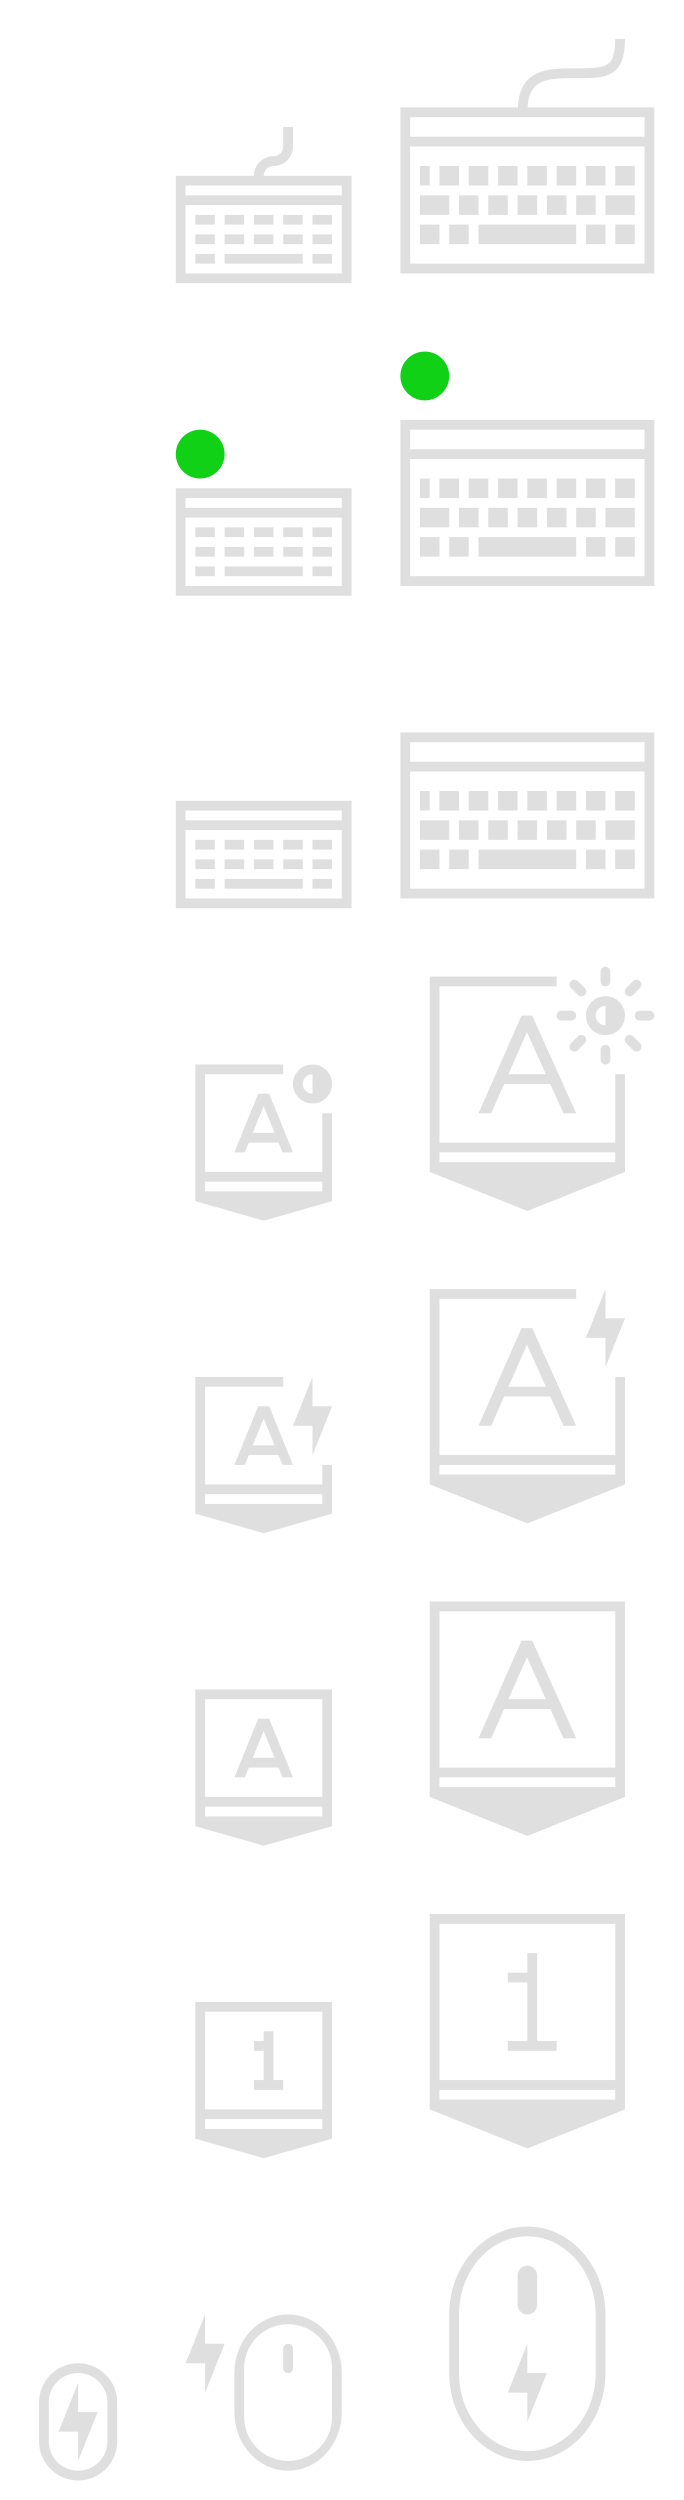
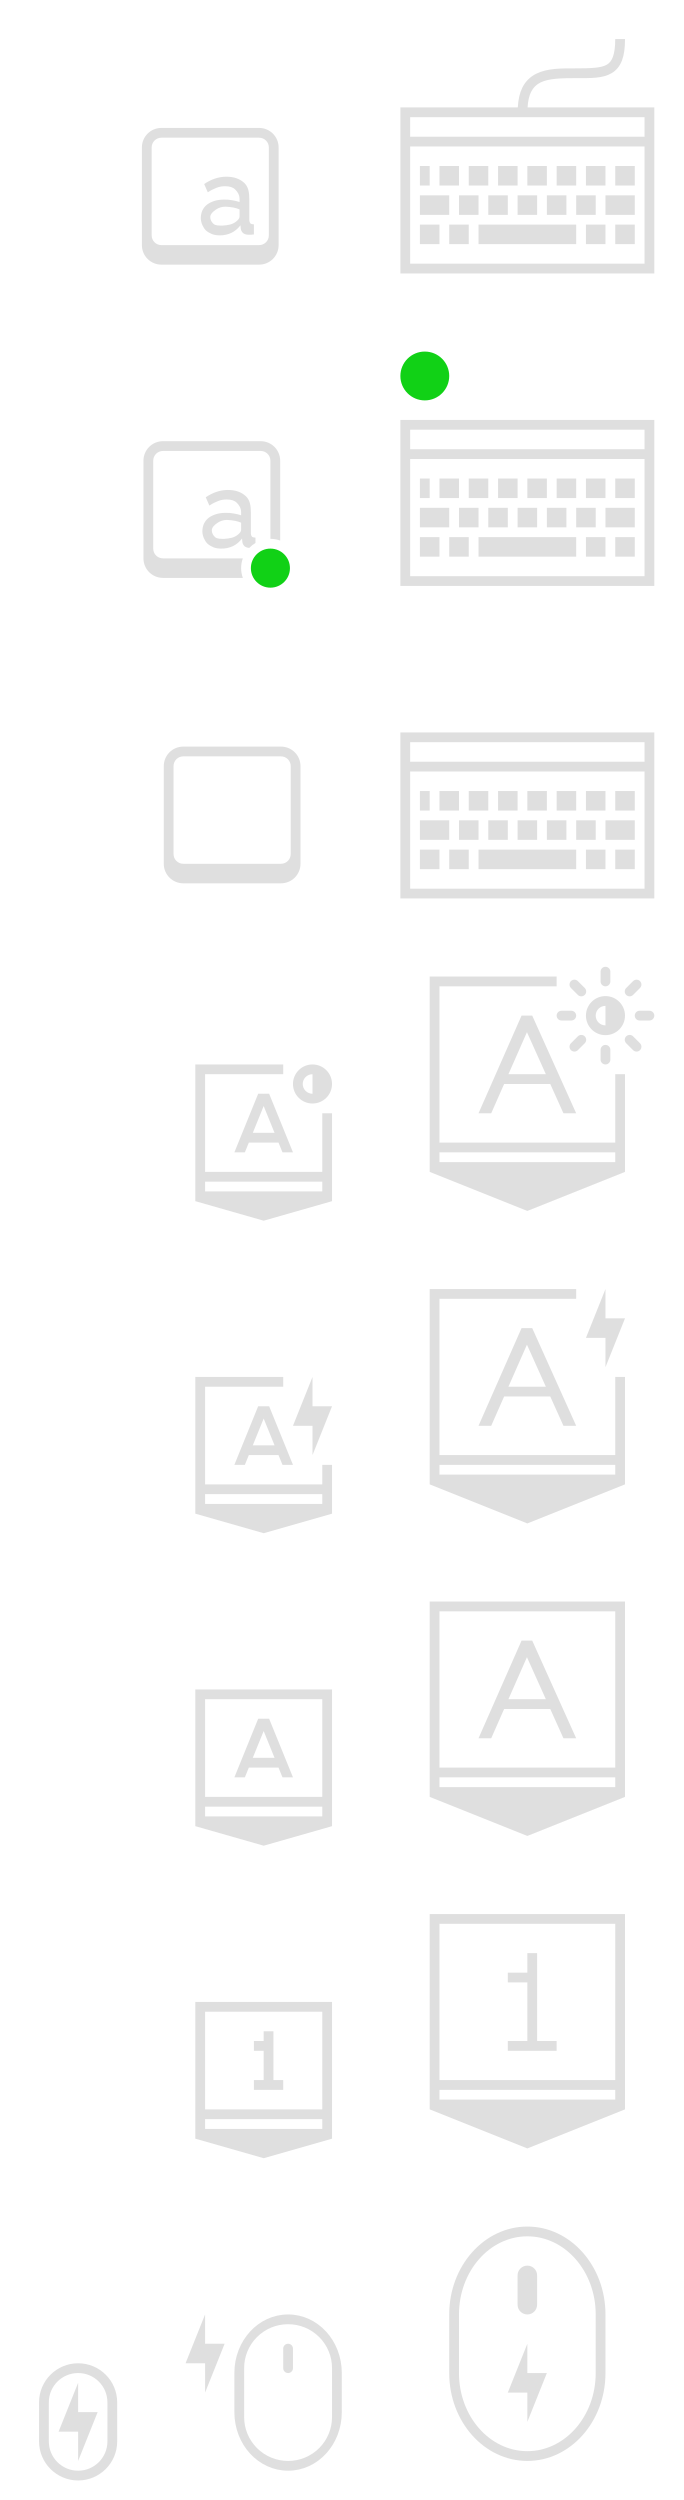
- <svg xmlns="http://www.w3.org/2000/svg" width="70" height="256" id="svg3869" version="1.1">
+ <svg xmlns="http://www.w3.org/2000/svg" id="svg3869" width="70" height="256" version="1.1">
  <defs id="defs3871">
-     <style type="text/css" id="current-color-scheme">.ColorScheme-Text{color:#dfdfdf}</style>
+     <style id="current-color-scheme" type="text/css">.ColorScheme-Text{color:#dfdfdf}</style>
  </defs>
-   <g transform="translate(-310 -300.362)" id="22-22-input-mouse-battery">
-     <rect width="22" height="22" x="326" y="534.362" ry="0" id="rect8" opacity="1" fill="none" />
-     <path class="ColorScheme-Text" d="M13.5 3C10.453 3 8 5.676 8 9v4c0 3.324 2.453 6 5.5 6s5.5-2.676 5.5-6V9c0-3.324-2.453-6-5.5-6zm0 1A4.49 4.49 0 0 1 18 8.5v5a4.49 4.49 0 0 1-4.5 4.5A4.49 4.49 0 0 1 9 13.5v-5A4.49 4.49 0 0 1 13.5 4zm0 2c-.277 0-.5.223-.5.5v2a.499.499 0 1 0 1 0v-2c0-.277-.223-.5-.5-.5z" transform="translate(326 534.362)" id="path10" fill="currentColor" fill-opacity="1" stroke="none" />
-     <path class="ColorScheme-Text" d="M331 537.362l-2 5h2v3l2-5h-2z" id="path12" fill="currentColor" fill-opacity="1" stroke="none" />
+   <g id="22-22-input-mouse-battery" transform="translate(-310 -300.36)">
+     <rect id="rect8" x="326" y="534.36" width="22" height="22" ry="0" fill="none" />
+     <path id="path10" class="ColorScheme-Text" transform="translate(326 534.36)" d="M13.5 3C10.453 3 8 5.676 8 9v4c0 3.324 2.453 6 5.5 6s5.5-2.676 5.5-6V9c0-3.324-2.453-6-5.5-6zm0 1A4.49 4.49 0 0 1 18 8.5v5a4.49 4.49 0 0 1-4.5 4.5A4.49 4.49 0 0 1 9 13.5v-5A4.49 4.49 0 0 1 13.5 4zm0 2c-.277 0-.5.223-.5.5v2a.499.499 0 1 0 1 0v-2c0-.277-.223-.5-.5-.5z" fill="currentColor" />
+     <path id="path12" class="ColorScheme-Text" d="m331 537.36-2 5h2v3l2-5h-2z" fill="currentColor" />
  </g>
-   <g transform="translate(-332 -396.362)" id="22-22-input-keyboard-battery">
-     <rect width="22" height="22" x="348" y="534.362" ry="0" id="rect15" opacity="1" fill="none" />
-     <path class="ColorScheme-Text" d="M20 141v14l7 2 7-2v-5h-1v2H21v-10h8v-1h-9zm12 0l-2 5h2v3l2-5h-2v-3zm-5.563 3L24 150h1.074l.406-1h3.04l.406 1H30l-2.44-6h-.537l-.023.01-.023-.01h-.54zm.563 1.258L28.113 148h-2.226L27 145.258zM21 153h12v1H21v-1z" transform="translate(332 396.362)" id="path17" fill="currentColor" fill-opacity="1" stroke="none" />
+   <g id="22-22-input-keyboard-battery" transform="translate(-332 -396.36)">
+     <rect id="rect15" x="348" y="534.36" width="22" height="22" ry="0" fill="none" />
+     <path id="path17" class="ColorScheme-Text" transform="translate(332 396.36)" d="M20 141v14l7 2 7-2v-5h-1v2H21v-10h8v-1h-9zm12 0l-2 5h2v3l2-5h-2v-3zm-5.563 3L24 150h1.074l.406-1h3.04l.406 1H30l-2.44-6h-.537l-.023.01-.023-.01h-.54zm.563 1.258L28.113 148h-2.226L27 145.258zM21 153h12v1H21v-1z" fill="currentColor" />
  </g>
-   <g transform="translate(-354 -428.362)" id="22-22-input-keyboard-brightness">
-     <rect ry="0" y="534.362" x="370" height="22" width="22" id="rect20" opacity="1" fill="none" />
-     <path class="ColorScheme-Text" d="M20 109v14l7 2 7-2v-9h-1v6H21v-10h8v-1h-9zm12 0a2 2 0 1 0 0 4 2 2 0 0 0 0-4zm0 1v2a1 1 0 1 1 0-2zm-5.563 2L24 118h1.074l.406-1h3.04l.406 1H30l-2.44-6h-.537l-.023.01-.023-.01h-.54zm.563 1.258L28.113 116h-2.226L27 113.258zM21 121h12v1H21v-1z" transform="translate(354 428.362)" id="path4344" fill="currentColor" fill-opacity="1" stroke="none" />
+   <g id="22-22-input-keyboard-brightness" transform="translate(-354 -428.36)">
+     <rect id="rect20" x="370" y="534.36" width="22" height="22" ry="0" fill="none" />
+     <path id="path4344" class="ColorScheme-Text" transform="translate(354 428.36)" d="M20 109v14l7 2 7-2v-9h-1v6H21v-10h8v-1h-9zm12 0a2 2 0 1 0 0 4 2 2 0 0 0 0-4zm0 1v2a1 1 0 1 1 0-2zm-5.563 2L24 118h1.074l.406-1h3.04l.406 1H30l-2.44-6h-.537l-.023.01-.023-.01h-.54zm.563 1.258L28.113 116h-2.226L27 113.258zM21 121h12v1H21v-1z" fill="currentColor" />
  </g>
-   <g id="input-keyboard-battery" transform="translate(-332 -428.362)">
-     <rect id="rect4378" width="32" height="32" x="370" y="556.362" ry="0" opacity="1" fill="none" />
-     <path class="ColorScheme-Text" d="M44 132v20l10 4 10-4v-11h-1v8H45v-16h14v-1H44zm18 0l-2 5h2v3l2-5h-2v-3zm-8.594 4L49 146h1.3l1.323-3h4.723l1.35 3H59l-4.5-10h-1.094zm.553 1.695L55.896 142h-3.834l1.897-4.305zM45 150h18v1H45v-1z" transform="translate(332 428.362)" id="rect4223" fill="currentColor" fill-opacity="1" stroke="none" />
+   <g id="input-keyboard-battery" transform="translate(-332 -428.36)">
+     <rect id="rect4378" x="370" y="556.36" width="32" height="32" ry="0" fill="none" />
+     <path id="rect4223" class="ColorScheme-Text" transform="translate(332 428.36)" d="M44 132v20l10 4 10-4v-11h-1v8H45v-16h14v-1H44zm18 0l-2 5h2v3l2-5h-2v-3zm-8.594 4L49 146h1.3l1.323-3h4.723l1.35 3H59l-4.5-10h-1.094zm.553 1.695L55.896 142h-3.834l1.897-4.305zM45 150h18v1H45v-1z" fill="currentColor" />
  </g>
-   <g id="input-keyboard-brightness" transform="translate(-364 -460.362)">
-     <rect ry="0" y="556.362" x="402" height="32" width="32" id="rect4266" opacity="1" fill="none" />
-     <path class="ColorScheme-Text" d="M44 100v20l10 4 10-4v-10h-1v7H45v-16h12v-1H44zm9.406 4L49 114h1.3l1.323-3h4.723l1.35 3H59l-4.5-10h-1.094zm.553 1.695L55.896 110h-3.834l1.897-4.305zM45 118h18v1H45v-1z" transform="translate(364 460.362)" id="path4270" fill="currentColor" fill-opacity="1" stroke="none" />
-     <path class="ColorScheme-Text" d="M100 25c-.277 0-.5.223-.5.5v1a.499.499 0 1 0 1 0v-1c0-.277-.223-.5-.5-.5zm-3.182 1.318a.499.499 0 0 0-.354.854l.708.707a.499.499 0 1 0 .707-.707l-.707-.707a.498.498 0 0 0-.354-.147zm6.364 0a.498.498 0 0 0-.354.147l-.707.707a.499.499 0 1 0 .707.707l.707-.707a.499.499 0 0 0-.353-.854zM100 28a2 2 0 1 0 0 4 2 2 0 0 0 0-4zm0 1v2a1 1 0 1 1 0-2zm-4.5.5a.499.499 0 1 0 0 1h1a.499.499 0 1 0 0-1zm8 0a.499.499 0 1 0 0 1h1a.499.499 0 1 0 0-1zm-5.975 2.475a.498.498 0 0 0-.353.146l-.707.707a.499.499 0 1 0 .707.707l.707-.707a.499.499 0 0 0-.354-.853zm4.95 0a.499.499 0 0 0-.354.854l.707.706a.499.499 0 1 0 .707-.707l-.707-.707a.498.498 0 0 0-.353-.146zM100 33c-.277 0-.5.223-.5.5v1a.499.499 0 1 0 1 0v-1c0-.277-.223-.5-.5-.5z" transform="translate(326 534.362)" id="path4274" fill="currentColor" fill-opacity="1" stroke="none" />
+   <g id="input-keyboard-brightness" transform="translate(-364 -460.36)">
+     <rect id="rect4266" x="402" y="556.36" width="32" height="32" ry="0" fill="none" />
+     <path id="path4270" class="ColorScheme-Text" transform="translate(364 460.36)" d="M44 100v20l10 4 10-4v-10h-1v7H45v-16h12v-1H44zm9.406 4L49 114h1.3l1.323-3h4.723l1.35 3H59l-4.5-10h-1.094zm.553 1.695L55.896 110h-3.834l1.897-4.305zM45 118h18v1H45v-1z" fill="currentColor" />
+     <path id="path4274" class="ColorScheme-Text" transform="translate(326 534.36)" d="M100 25c-.277 0-.5.223-.5.5v1a.499.499 0 1 0 1 0v-1c0-.277-.223-.5-.5-.5zm-3.182 1.318a.499.499 0 0 0-.354.854l.708.707a.499.499 0 1 0 .707-.707l-.707-.707a.498.498 0 0 0-.354-.147zm6.364 0a.498.498 0 0 0-.354.147l-.707.707a.499.499 0 1 0 .707.707l.707-.707a.499.499 0 0 0-.353-.854zM100 28a2 2 0 1 0 0 4 2 2 0 0 0 0-4zm0 1v2a1 1 0 1 1 0-2zm-4.5.5a.499.499 0 1 0 0 1h1a.499.499 0 1 0 0-1zm8 0a.499.499 0 1 0 0 1h1a.499.499 0 1 0 0-1zm-5.975 2.475a.498.498 0 0 0-.353.146l-.707.707a.499.499 0 1 0 .707.707l.707-.707a.499.499 0 0 0-.354-.853zm4.95 0a.499.499 0 0 0-.354.854l.707.706a.499.499 0 1 0 .707-.707l-.707-.707a.498.498 0 0 0-.353-.146zM100 33c-.277 0-.5.223-.5.5v1a.499.499 0 1 0 1 0v-1c0-.277-.223-.5-.5-.5z" fill="currentColor" />
  </g>
-   <g id="input-mouse-battery" transform="translate(-332 -332.362)">
-     <path id="path26" class="ColorScheme-Text" d="M386 560.362a8 9 0 0 0-8 9v6a8 9 0 0 0 8 9 8 9 0 0 0 8-9v-6a8 9 0 0 0-8-9zm0 1a7 8 0 0 1 7 8v6a7 8 0 0 1-7 8 7 8 0 0 1-7-8v-6a7 8 0 0 1 7-8zm0 3a1 1 0 0 0-1 1v3a1 1 0 0 0 1 1 1 1 0 0 0 1-1v-3a1 1 0 0 0-1-1zm0 8l-2 5h2v3l2-5h-2z" fill="currentColor" fill-opacity="1" stroke="none" />
-     <rect id="rect4378-6" width="32" height="32" x="370" y="556.362" ry="0" opacity="1" fill="none" />
+   <g id="input-mouse-battery" transform="translate(-332 -332.36)">
+     <path id="path26" class="ColorScheme-Text" d="m386 560.36a8 9 0 0 0-8 9v6a8 9 0 0 0 8 9 8 9 0 0 0 8-9v-6a8 9 0 0 0-8-9zm0 1a7 8 0 0 1 7 8v6a7 8 0 0 1-7 8 7 8 0 0 1-7-8v-6a7 8 0 0 1 7-8zm0 3a1 1 0 0 0-1 1v3a1 1 0 0 0 1 1 1 1 0 0 0 1-1v-3a1 1 0 0 0-1-1zm0 8-2 5h2v3l2-5h-2z" fill="currentColor" />
+     <rect id="rect4378-6" x="370" y="556.36" width="32" height="32" ry="0" fill="none" />
  </g>
-   <g id="16-16-input-mouse-battery" transform="translate(-303 -297.362)">
-     <path id="path4196" class="ColorScheme-Text" transform="translate(319 457.362)" d="M-8 82a4 4 0 0 0-4 4v4a4 4 0 0 0 4 4 4 4 0 0 0 4-4v-4a4 4 0 0 0-4-4zm0 1a3 3 0 0 1 3 3v4a3 3 0 0 1-3 3 3 3 0 0 1-3-3v-4a3 3 0 0 1 3-3zm0 1l-2 5h2v3l2-5h-2z" fill="currentColor" fill-opacity="1" stroke="none" />
-     <path id="rect4442" opacity="1" fill="none" d="M303 537.362h16v16h-16z" />
+   <g id="16-16-input-mouse-battery" transform="translate(-303 -297.36)">
+     <path id="path4196" class="ColorScheme-Text" transform="translate(319 457.36)" d="m-8 82a4 4 0 0 0-4 4v4a4 4 0 0 0 4 4 4 4 0 0 0 4-4v-4a4 4 0 0 0-4-4zm0 1a3 3 0 0 1 3 3v4a3 3 0 0 1-3 3 3 3 0 0 1-3-3v-4a3 3 0 0 1 3-3zm0 1-2 5h2v3l2-5h-2z" fill="currentColor" />
+     <path id="rect4442" d="m303 537.36h16v16h-16z" fill="none" />
  </g>
-   <g id="22-22-input-keyboard" transform="translate(16 10)">
-     <path id="rect4147" fill="none" fill-rule="evenodd" stroke="none" stroke-width="1" stroke-linecap="butt" stroke-linejoin="miter" stroke-opacity="1" d="M0 0h22v22H0z" />
-     <path id="path6" class="ColorScheme-Text" transform="translate(0 -1030.362)" d="M13 1033.362v2c0 .554-.446 1-1 1-1.108 0-2 .892-2 2H2v11h18v-11h-9c0-.554.446-1 1-1 1.108 0 2-.892 2-2v-2zm-10 6h16v1H3zm0 2h16v7H3zm1 1v1h2v-1zm3 0v1h2v-1zm3 0v1h2v-1zm3 0v1h2v-1zm3 0v1h2v-1zm-12 2v1h2v-1zm3 0v1h2v-1zm3 0v1h2v-1zm3 0v1h2v-1zm3 0v1h2v-1zm-12 2v1h2v-1zm3 0v1h8v-1zm9 0v1h2v-1z" fill="currentColor" fill-opacity="1" stroke="none" />
+   <g id="input-keyboard" transform="matrix(1.4546 0 0 1.4546 38 0)">
+     <path id="rect4196" d="M0 0h22v22H0z" fill="none" fill-rule="evenodd" />
+     <path id="path4285" class="ColorScheme-Text" transform="matrix(.6875 0 0 .6875 -15.125 22)" d="M47-28c0 .84-.093 1.44-.248 1.846-.155.406-.348.62-.629.785C45.561-25.041 44.5-25 43-25c-1.5 0-2.936-.027-4.1.555a3.102 3.102 0 0 0-1.408 1.408c-.273.546-.425 1.222-.47 2.037H25v17h26v-17H38.021c.044-.685.171-1.207.362-1.588.235-.47.549-.758.967-.967C40.186-23.973 41.5-24 43-24s2.689.041 3.627-.506c.469-.273.838-.714 1.059-1.293.22-.578.314-1.29.314-2.201zm-21 8h24v2H26zm0 3h24v12H26zm1 2v2h1v-2zm2 0v2h2v-2zm3 0v2h2v-2zm3 0v2h2v-2zm3 0v2h2v-2zm3 0v2h2v-2zm3 0v2h2v-2zm3 0v2h2v-2zm-20 3v2h3v-2zm4 0v2h2v-2zm3 0v2h2v-2zm3 0v2h2v-2zm3 0v2h2v-2zm3 0v2h2v-2zm3 0v2h3v-2zM27-9v2h2v-2zm3 0v2h2v-2zm3 0v2h10v-2zm11 0v2h2v-2zm3 0v2h2v-2z" fill="currentColor" />
  </g>
-   <g transform="matrix(1.45455 0 0 1.45455 38 0)" id="input-keyboard">
-     <path id="rect4196" fill="none" fill-rule="evenodd" stroke="none" stroke-width="1" stroke-linecap="butt" stroke-linejoin="miter" stroke-opacity="1" d="M0 0h22v22H0z" />
-     <path class="ColorScheme-Text" d="M47-28c0 .84-.093 1.44-.248 1.846-.155.406-.348.62-.629.785C45.561-25.041 44.5-25 43-25c-1.5 0-2.936-.027-4.1.555a3.102 3.102 0 0 0-1.408 1.408c-.273.546-.425 1.222-.47 2.037H25v17h26v-17H38.021c.044-.685.171-1.207.362-1.588.235-.47.549-.758.967-.967C40.186-23.973 41.5-24 43-24s2.689.041 3.627-.506c.469-.273.838-.714 1.059-1.293.22-.578.314-1.29.314-2.201zm-21 8h24v2H26zm0 3h24v12H26zm1 2v2h1v-2zm2 0v2h2v-2zm3 0v2h2v-2zm3 0v2h2v-2zm3 0v2h2v-2zm3 0v2h2v-2zm3 0v2h2v-2zm3 0v2h2v-2zm-20 3v2h3v-2zm4 0v2h2v-2zm3 0v2h2v-2zm3 0v2h2v-2zm3 0v2h2v-2zm3 0v2h2v-2zm3 0v2h3v-2zM27-9v2h2v-2zm3 0v2h2v-2zm3 0v2h10v-2zm11 0v2h2v-2zm3 0v2h2v-2z" transform="matrix(.6875 0 0 .6875 -15.125 22)" id="path4285" fill="currentColor" fill-opacity="1" stroke="none" />
+   <g id="input-keyboard-virtual-on" transform="matrix(1.4546 0 0 1.4546 38 32)">
+     <path id="rect4192" d="M0 0h22v22H0z" fill="none" fill-rule="evenodd" />
+     <path id="path4194" class="ColorScheme-Text" transform="matrix(.6875 0 0 .6875 -15.125 22)" d="M25-21v17h26v-17zm1 1h24v2H26zm0 3h24v12H26zm1 2v2h1v-2zm2 0v2h2v-2zm3 0v2h2v-2zm3 0v2h2v-2zm3 0v2h2v-2zm3 0v2h2v-2zm3 0v2h2v-2zm3 0v2h2v-2zm-20 3v2h3v-2zm4 0v2h2v-2zm3 0v2h2v-2zm3 0v2h2v-2zm3 0v2h2v-2zm3 0v2h2v-2zm3 0v2h3v-2zM27-9v2h2v-2zm3 0v2h2v-2zm3 0v2h10v-2zm11 0v2h2v-2zm3 0v2h2v-2z" fill="currentColor" />
+     <path id="path8-9" d="M3.781 2.75a1.719 1.719 0 0 0-1.719 1.719 1.719 1.719 0 0 0 1.72 1.719A1.719 1.719 0 0 0 5.5 4.468 1.719 1.719 0 0 0 3.781 2.75z" fill="#11d116" />
  </g>
-   <g id="22-22-input-keyboard-virtual-on" transform="translate(16 42)">
-     <path id="path6-6" class="ColorScheme-Text" transform="translate(0 -1030.362)" d="M2 1038.362v11h18v-11zm1 1h16v1H3zm0 2h16v7H3zm1 1v1h2v-1zm3 0v1h2v-1zm3 0v1h2v-1zm3 0v1h2v-1zm3 0v1h2v-1zm-12 2v1h2v-1zm3 0v1h2v-1zm3 0v1h2v-1zm3 0v1h2v-1zm3 0v1h2v-1zm-12 2v1h2v-1zm3 0v1h8v-1zm9 0v1h2v-1z" fill="currentColor" fill-opacity="1" stroke="none" />
-     <path id="path8" d="M4.5 2A2.5 2.5 0 0 0 2 4.5 2.5 2.5 0 0 0 4.5 7 2.5 2.5 0 0 0 7 4.5 2.5 2.5 0 0 0 4.5 2z" fill="#11d116" fill-opacity="1" stroke="none" />
-     <path id="rect4140" fill="none" fill-opacity="1" stroke="none" stroke-linejoin="bevel" d="M0 0h22v22H0z" />
-   </g>
-   <g transform="matrix(1.45455 0 0 1.45455 38 32)" id="input-keyboard-virtual-on">
-     <path id="rect4192" fill="none" fill-rule="evenodd" stroke="none" stroke-width="1" stroke-linecap="butt" stroke-linejoin="miter" stroke-opacity="1" d="M0 0h22v22H0z" />
-     <path transform="matrix(.6875 0 0 .6875 -15.125 22)" class="ColorScheme-Text" d="M25-21v17h26v-17zm1 1h24v2H26zm0 3h24v12H26zm1 2v2h1v-2zm2 0v2h2v-2zm3 0v2h2v-2zm3 0v2h2v-2zm3 0v2h2v-2zm3 0v2h2v-2zm3 0v2h2v-2zm3 0v2h2v-2zm-20 3v2h3v-2zm4 0v2h2v-2zm3 0v2h2v-2zm3 0v2h2v-2zm3 0v2h2v-2zm3 0v2h2v-2zm3 0v2h3v-2zM27-9v2h2v-2zm3 0v2h2v-2zm3 0v2h10v-2zm11 0v2h2v-2zm3 0v2h2v-2z" id="path4194" fill="currentColor" fill-opacity="1" stroke="none" />
-     <path id="path8-9" d="M3.781 2.75a1.719 1.719 0 0 0-1.719 1.719 1.719 1.719 0 0 0 1.72 1.719A1.719 1.719 0 0 0 5.5 4.468 1.719 1.719 0 0 0 3.781 2.75z" fill="#11d116" fill-opacity="1" stroke="none" />
-   </g>
-   <g transform="translate(16 74)" id="22-22-input-keyboard-virtual-off">
-     <path d="M2 1038.362v11h18v-11zm1 1h16v1H3zm0 2h16v7H3zm1 1v1h2v-1zm3 0v1h2v-1zm3 0v1h2v-1zm3 0v1h2v-1zm3 0v1h2v-1zm-12 2v1h2v-1zm3 0v1h2v-1zm3 0v1h2v-1zm3 0v1h2v-1zm3 0v1h2v-1zm-12 2v1h2v-1zm3 0v1h8v-1zm9 0v1h2v-1z" transform="translate(0 -1030.362)" class="ColorScheme-Text" id="path4170" fill="currentColor" fill-opacity="1" stroke="none" />
-     <path id="rect4172" fill="none" fill-opacity="1" stroke="none" stroke-linejoin="bevel" d="M0 0h22v22H0z" />
-   </g>
-   <g transform="matrix(1.45455 0 0 1.45455 38 64)" id="input-keyboard-virtual-off">
-     <path id="rect4176" fill="none" fill-rule="evenodd" stroke="none" stroke-width="1" stroke-linecap="butt" stroke-linejoin="miter" stroke-opacity="1" d="M0 0h22v22H0z" />
-     <path transform="matrix(.6875 0 0 .6875 -15.125 22)" class="ColorScheme-Text" d="M25-21v17h26v-17zm1 1h24v2H26zm0 3h24v12H26zm1 2v2h1v-2zm2 0v2h2v-2zm3 0v2h2v-2zm3 0v2h2v-2zm3 0v2h2v-2zm3 0v2h2v-2zm3 0v2h2v-2zm3 0v2h2v-2zm-20 3v2h3v-2zm4 0v2h2v-2zm3 0v2h2v-2zm3 0v2h2v-2zm3 0v2h2v-2zm3 0v2h2v-2zm3 0v2h3v-2zM27-9v2h2v-2zm3 0v2h2v-2zm3 0v2h10v-2zm11 0v2h2v-2zm3 0v2h2v-2z" id="path4178" fill="currentColor" fill-opacity="1" stroke="none" />
+   <g id="input-keyboard-virtual-off" transform="matrix(1.4546 0 0 1.4546 38 64)">
+     <path id="rect4176" d="M0 0h22v22H0z" fill="none" fill-rule="evenodd" />
+     <path id="path4178" class="ColorScheme-Text" transform="matrix(.6875 0 0 .6875 -15.125 22)" d="M25-21v17h26v-17zm1 1h24v2H26zm0 3h24v12H26zm1 2v2h1v-2zm2 0v2h2v-2zm3 0v2h2v-2zm3 0v2h2v-2zm3 0v2h2v-2zm3 0v2h2v-2zm3 0v2h2v-2zm3 0v2h2v-2zm-20 3v2h3v-2zm4 0v2h2v-2zm3 0v2h2v-2zm3 0v2h2v-2zm3 0v2h2v-2zm3 0v2h2v-2zm3 0v2h3v-2zM27-9v2h2v-2zm3 0v2h2v-2zm3 0v2h10v-2zm11 0v2h2v-2zm3 0v2h2v-2z" fill="currentColor" />
  </g>
  <g id="22-22-input-caps-on" transform="translate(59.241 23.259)">
-     <path id="rect964" opacity=".001" fill="#000" fill-opacity="1" stroke="none" stroke-width=".491" stroke-linecap="round" stroke-linejoin="round" stroke-miterlimit="4" stroke-dasharray="none" stroke-opacity="1" d="M-43.241 146.741h22v22h-22z" />
-     <path id="path870" d="M-39.241 149.741v14l7 2 7-2v-14zm1 1h12v10h-12zm5.437 2l-2.437 6h1.074l.406-1h3.04l.405 1h1.075l-2.44-6h-.537l-.023.01-.024-.01zm.563 1.258l1.113 2.742h-2.227zm-6 7.742h12v1h-12z" class="ColorScheme-Text" fill="currentColor" fill-opacity="1" stroke="none" />
+     <path id="rect964" d="m-43.241 146.74h22v22h-22z" opacity=".001" stroke-linecap="round" stroke-linejoin="round" stroke-width=".491" />
+     <path id="path870" class="ColorScheme-Text" d="M-39.241 149.741v14l7 2 7-2v-14zm1 1h12v10h-12zm5.437 2l-2.437 6h1.074l.406-1h3.04l.405 1h1.075l-2.44-6h-.537l-.023.01-.024-.01zm.563 1.258l1.113 2.742h-2.227zm-6 7.742h12v1h-12z" fill="currentColor" />
  </g>
  <g id="22-22-input-num-on" transform="translate(-8 85)">
-     <path id="rect972" opacity=".001" fill="#000" fill-opacity="1" stroke="none" stroke-width=".491" stroke-linecap="round" stroke-linejoin="round" stroke-miterlimit="4" stroke-dasharray="none" stroke-opacity="1" d="M24 117h22v22H24z" />
-     <path id="path879" d="M28 120v14l7 2 7-2v-14zm1 1h12v10H29zm6 2v1h-1v1h1v3h-1v1h3v-1h-1v-5zm-6 9h12v1H29z" class="ColorScheme-Text" fill="currentColor" fill-opacity="1" stroke="none" />
+     <path id="rect972" d="M24 117h22v22H24z" opacity=".001" stroke-linecap="round" stroke-linejoin="round" stroke-width=".491" />
+     <path id="path879" class="ColorScheme-Text" d="M28 120v14l7 2 7-2v-14zm1 1h12v10H29zm6 2v1h-1v1h1v3h-1v1h3v-1h-1v-5zm-6 9h12v1H29z" fill="currentColor" />
  </g>
  <g id="input-caps-on" transform="translate(19 48)">
-     <path id="rect978" opacity=".001" fill="#000" fill-opacity="1" stroke="none" stroke-width=".714" stroke-linecap="round" stroke-linejoin="round" stroke-miterlimit="4" stroke-dasharray="none" stroke-opacity="1" d="M19 112h32v32H19z" />
-     <path id="path880" d="M25 116v20l10 4 10-4v-20h-1zm1 1h18v16H26zm8.406 3L30 130h1.3l1.323-3h4.723l1.35 3H40l-4.5-10zm.553 1.695L36.896 126h-3.834zM26 134h18v1H26z" class="ColorScheme-Text" fill="currentColor" fill-opacity="1" stroke="none" />
+     <path id="rect978" d="M19 112h32v32H19z" opacity=".001" stroke-linecap="round" stroke-linejoin="round" stroke-width=".714" />
+     <path id="path880" class="ColorScheme-Text" d="M25 116v20l10 4 10-4v-20h-1zm1 1h18v16H26zm8.406 3L30 130h1.3l1.323-3h4.723l1.35 3H40l-4.5-10zm.553 1.695L36.896 126h-3.834zM26 134h18v1H26z" fill="currentColor" />
  </g>
  <g id="input-num-on" transform="translate(19 80)">
-     <path id="rect984" opacity=".001" fill="#000" fill-opacity="1" stroke="none" stroke-width=".714" stroke-linecap="round" stroke-linejoin="round" stroke-miterlimit="4" stroke-dasharray="none" stroke-opacity="1" d="M19 112h32v32H19z" />
-     <path id="path896" d="M25 116v20l10 4 10-4v-20h-1zm1 1h18v16H26zm9 3v2h-2v1h2v6h-2v1h5v-1h-2v-9zm-9 14h18v1H26z" class="ColorScheme-Text" fill="currentColor" fill-opacity="1" stroke="none" />
+     <path id="rect984" d="M19 112h32v32H19z" opacity=".001" stroke-linecap="round" stroke-linejoin="round" stroke-width=".714" />
+     <path id="path896" class="ColorScheme-Text" d="M25 116v20l10 4 10-4v-20h-1zm1 1h18v16H26zm9 3v2h-2v1h2v6h-2v1h5v-1h-2v-9zm-9 14h18v1H26z" fill="currentColor" />
+   </g>
+   <g id="22-22-input-keyboard-virtual-on" transform="translate(-165.31 -24.823)">
+     <g id="g1050" transform="translate(22)">
+       <path id="path1046" d="m154 66h22v22h-22z" fill="none" />
+       <path id="path1048" transform="translate(-22)" d="m182 70c-1.108 0-2 0.892-2 2v10c0 1.108 0.892 2 2 2h8.176a3 3 0 0 1-0.176-1 3 3 0 0 1 0.174-1h-8.174c-0.554 0-1-0.446-1-1v-9c0-0.554 0.446-1 1-1h10c0.554 0 1 0.446 1 1v8a3 3 0 0 1 1 0.174v-8.174c0-1.108-0.892-2-2-2zm6.656 4.994c-0.79 0-1.547 0.257-2.279 0.75l0.373 0.85c0.312-0.21 0.616-0.36 0.906-0.469 0.298-0.116 0.57-0.156 0.875-0.156 0.449 0 0.792 0.104 1.031 0.344 0.24 0.232 0.438 0.549 0.438 0.969v0.307c-0.21-0.08-0.52-0.143-0.781-0.188a4.015 4.015 0 0 0-0.781-0.062c-0.356 0-0.672 0.038-0.969 0.125-0.29 0.087-0.564 0.215-0.781 0.375-0.21 0.16-0.353 0.345-0.469 0.562-0.116 0.218-0.188 0.549-0.188 0.818 0 0.254 0.062 0.501 0.156 0.719 0.101 0.217 0.208 0.403 0.375 0.562 0.174 0.16 0.393 0.28 0.625 0.375 0.239 0.087 0.505 0.125 0.781 0.125a2.73 2.73 0 0 0 1.188-0.25c0.377-0.181 0.683-0.448 0.938-0.781l0.031 0.344a0.743 0.743 0 0 0 0.219 0.438c0.114 0.101 0.279 0.159 0.486 0.18a3 3 0 0 1 0.639-0.506v-0.549c-0.124-7e-3 -0.304-0.036-0.354-0.094a0.497 0.497 0 0 1-0.115-0.312v-2.131c0-0.747-0.096-1.32-0.531-1.719-0.435-0.399-1.03-0.625-1.812-0.625zm-0.156 3.07a1.67 1.67 0 0 1 0.066 0c0.218 0 0.607 0.05 0.832 0.094 0.232 0.044 0.399 0.106 0.602 0.186v0.75c0 0.145-0.129 0.307-0.281 0.438-0.427 0.38-0.94 0.43-1.438 0.469-0.326 0-0.733 0.017-0.943-0.172-0.21-0.196-0.338-0.42-0.338-0.703 0-0.305 0.294-0.569 0.562-0.75a1.67 1.67 0 0 1 0.938-0.311z" color="#000000" fill="#dfdfdf" />
+     </g>
+     <path id="path201" class="ColorScheme-PositiveText" d="m193 81a2 2 0 0 0-2 2 2 2 0 0 0 2 2 2 2 0 0 0 2-2 2 2 0 0 0-2-2z" fill="#11d116" stroke-width=".8" />
+   </g>
+   <g id="22-22-input-keyboard" transform="translate(-143.47 -56.9)">
+     <path id="path206" d="m154 66h22v22h-22z" fill="none" />
+     <path id="path2" d="m160 70c-1.108 0-2 0.892-2 2v10c0 1.108 0.892 2 2 2h10c1.108 0 2-0.892 2-2v-10c0-1.108-0.892-2-2-2zm0 1h10c0.554 0 1 0.446 1 1v9c0 0.554-0.446 1-1 1h-10c-0.554 0-1-0.446-1-1v-9c0-0.554 0.446-1 1-1zm6.656 3.994c-0.79 0-1.548 0.257-2.28 0.75l0.374 0.85c0.312-0.21 0.616-0.36 0.906-0.469 0.298-0.116 0.571-0.156 0.876-0.156 0.449 0 0.791 0.104 1.03 0.344 0.24 0.232 0.438 0.548 0.438 0.968v0.307c-0.21-0.08-0.52-0.144-0.781-0.188a4.015 4.015 0 0 0-0.781-0.062c-0.356 0-0.672 0.038-0.969 0.125-0.29 0.087-0.564 0.215-0.781 0.375-0.21 0.16-0.353 0.345-0.469 0.562-0.116 0.218-0.188 0.55-0.188 0.819 0 0.254 0.063 0.501 0.157 0.719 0.101 0.217 0.208 0.402 0.375 0.562 0.174 0.16 0.393 0.28 0.625 0.375 0.239 0.087 0.505 0.125 0.781 0.125a2.73 2.73 0 0 0 1.188-0.25c0.377-0.181 0.683-0.448 0.937-0.781l0.031 0.344a0.743 0.743 0 0 0 0.219 0.437c0.123 0.109 0.299 0.173 0.531 0.188 0.08 0 0.187 6e-3 0.281 0 0.102-8e-3 0.197-0.01 0.313-0.032v-1.031c-0.124-7e-3 -0.304-0.036-0.354-0.094a0.497 0.497 0 0 1-0.115-0.312v-2.131c0-0.747-0.096-1.32-0.531-1.719s-1.03-0.625-1.813-0.625zm-0.09 3.07c0.218 0 0.608 0.05 0.833 0.094 0.232 0.044 0.398 0.106 0.601 0.186v0.75c0 0.145-0.129 0.307-0.281 0.437-0.427 0.38-0.94 0.43-1.438 0.469-0.326 0-0.734 0.018-0.944-0.171-0.21-0.196-0.337-0.421-0.337-0.704 0-0.305 0.295-0.569 0.563-0.75a1.67 1.67 0 0 1 1.004-0.31z" color="#000000" fill="#dfdfdf" overflow="visible" />
+   </g>
+   <g id="22-22-input-keyboard-virtual-off" transform="translate(-141.23 6.4517)">
+     <path id="path1066" d="m154 66h22v22h-22z" fill="none" />
+     <path id="path1068" d="m160 70c-1.108 0-2 0.892-2 2v10c0 1.108 0.892 2 2 2h10c1.108 0 2-0.892 2-2v-10c0-1.108-0.892-2-2-2zm0 1h10c0.554 0 1 0.446 1 1v9c0 0.554-0.446 1-1 1h-10c-0.554 0-1-0.446-1-1v-9c0-0.554 0.446-1 1-1z" color="#000000" fill="#dfdfdf" overflow="visible" />
  </g>
</svg>
